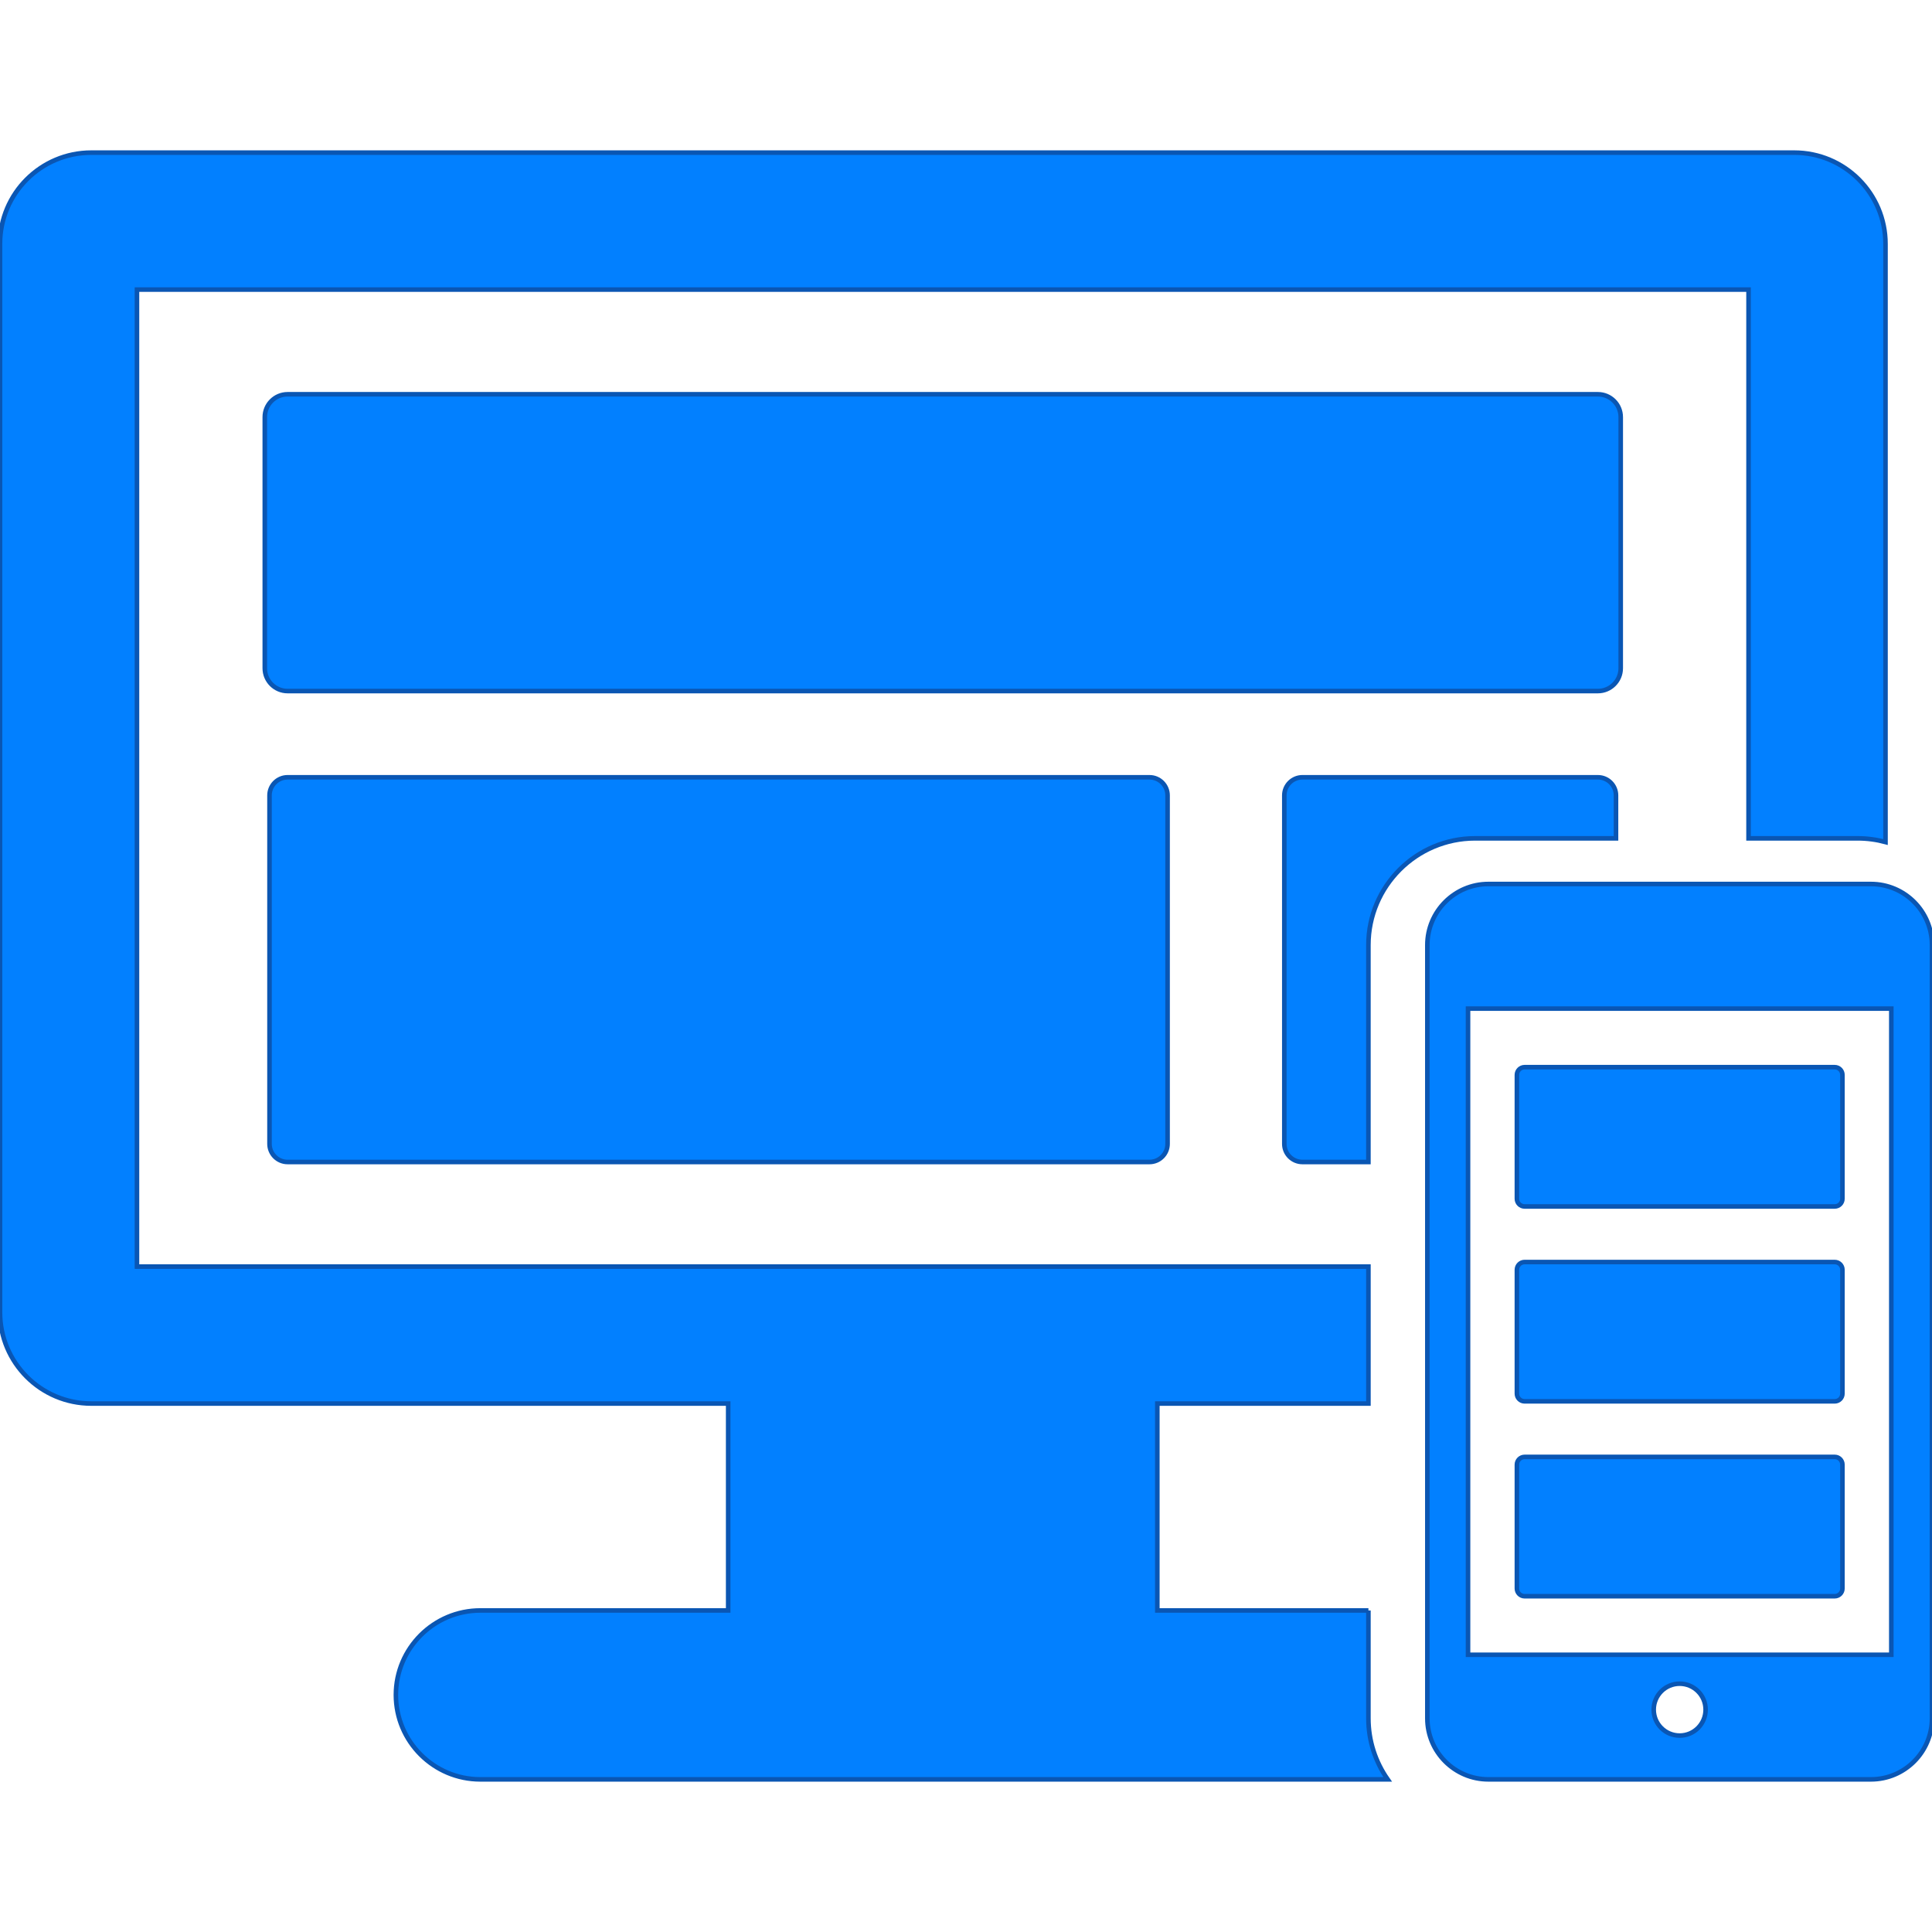
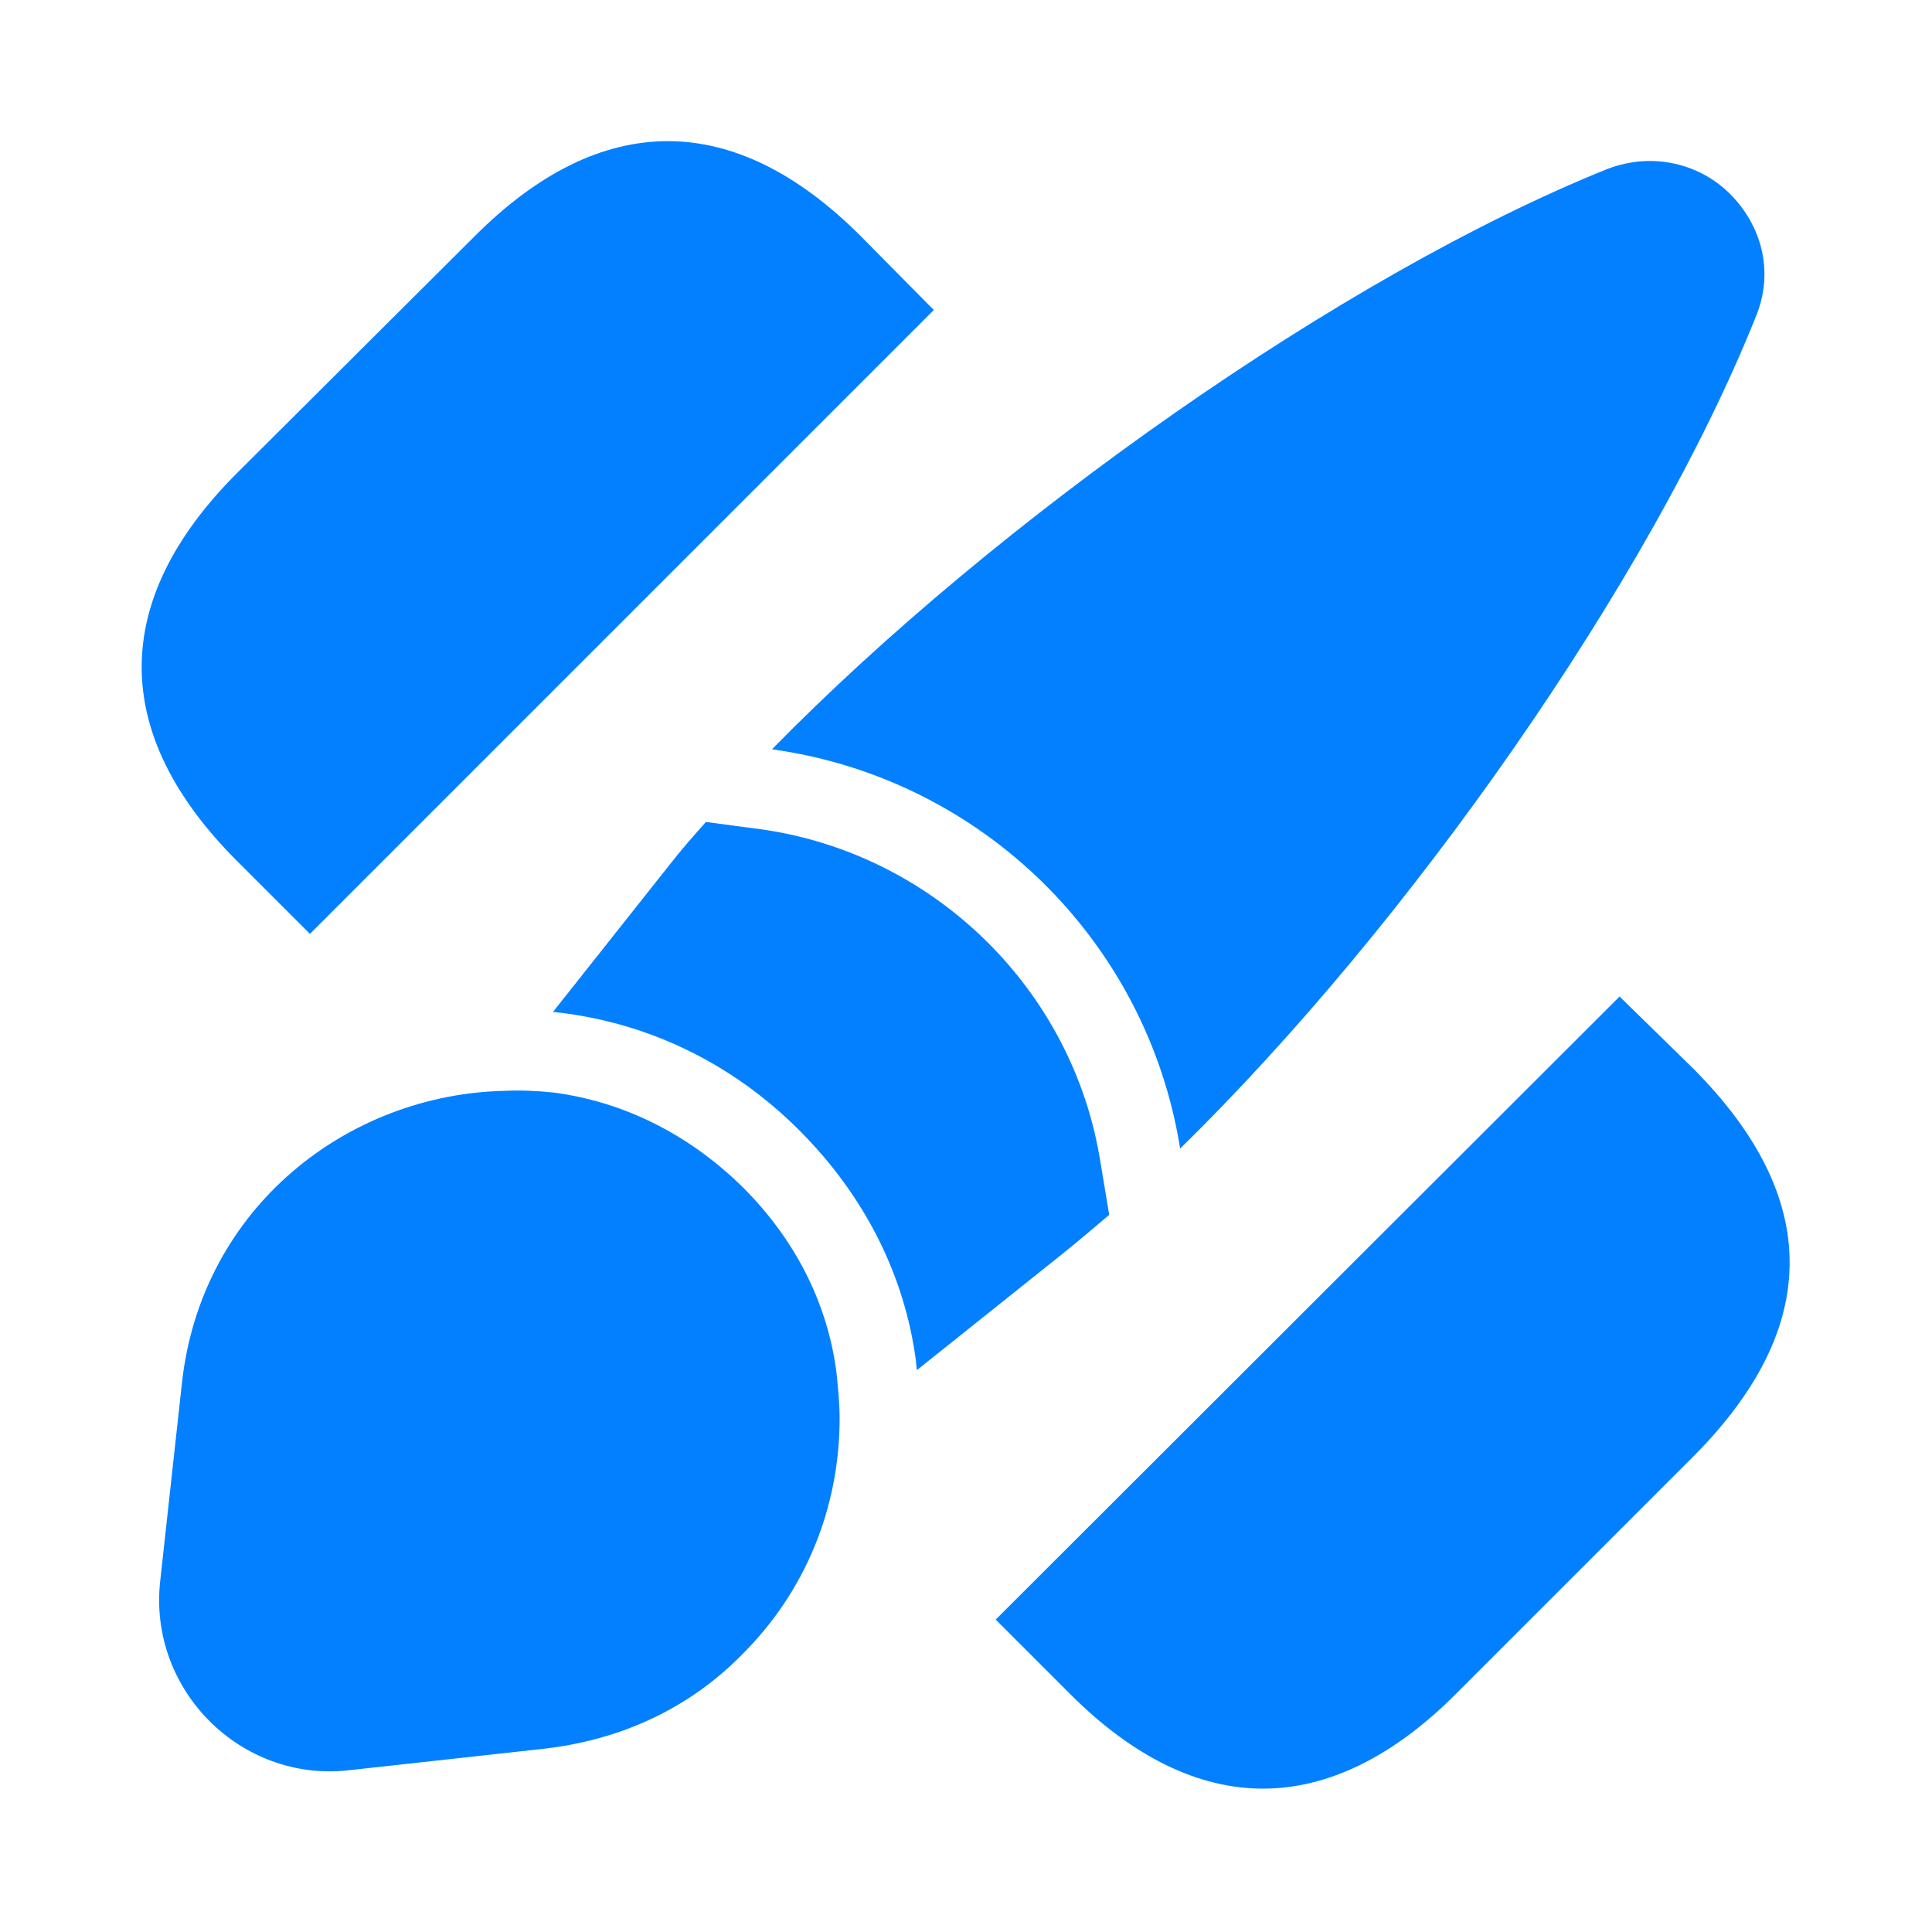
- <svg xmlns="http://www.w3.org/2000/svg" fill="#0280ff" version="1.1" id="Capa_1" width="800px" height="800px" viewBox="0 0 423.18 423.18" xml:space="preserve" stroke="#0a56b3">
+ <svg xmlns="http://www.w3.org/2000/svg" width="800px" height="800px" viewBox="0 0 24 24" fill="none">
  <g id="SVGRepo_bgCarrier" stroke-width="0" />
  <g id="SVGRepo_tracerCarrier" stroke-linecap="round" stroke-linejoin="round" />
  <g id="SVGRepo_iconCarrier">
-     <g>
-       <g>
-         <g>
-           <path d="M299.736,352.75h-46.237v-45.32h46.237v-30H30v-214h352.996v120.2h23.909c2.104,0,4.146,0.285,6.091,0.81V53.43 c0-11.046-8.953-20-20-20H20c-11.047,0-20,8.954-20,20v234c0,11.046,8.953,20,20,20h139.498v45.32h-54.283 c-10.201,0-18.5,8.299-18.5,18.5s8.299,18.5,18.5,18.5h198.74c-2.655-3.792-4.221-8.401-4.221-13.372V352.75H299.736z" />
-           <path d="M354.998,146.368V91.36c0-2.761-2.238-5-5-5h-287c-2.762,0-5,2.239-5,5v55.009c0,2.761,2.238,5,5,5h287 C352.76,151.368,354.998,149.129,354.998,146.368z" />
-           <path d="M353.965,183.63v-9.409c0-2.19-1.774-3.966-3.967-3.966h-64.719c-2.189,0-3.967,1.775-3.967,3.966v76.333 c0,2.19,1.775,3.968,3.967,3.968h14.455V207c0-12.887,10.482-23.37,23.369-23.37H353.965L353.965,183.63z" />
-           <path d="M62.998,170.255c-2.189,0-3.967,1.775-3.967,3.966v76.333c0,2.19,1.777,3.968,3.967,3.968h188.781 c2.189,0,3.965-1.774,3.965-3.968v-76.333c0-2.19-1.773-3.966-3.965-3.966H62.998z" />
-           <path d="M409.81,193.63h-83.8c-7.372,0-13.37,5.998-13.37,13.37v169.378c0,7.372,5.998,13.371,13.37,13.371h83.8 c7.372,0,13.37-5.999,13.37-13.371V207C423.18,199.628,417.182,193.63,409.81,193.63z M367.91,380.156 c-3.141,0-5.686-2.544-5.686-5.683c0-3.138,2.545-5.683,5.686-5.683c3.137,0,5.682,2.545,5.682,5.683 C373.592,377.612,371.047,380.156,367.91,380.156z M414.266,362.455h-92.711V220.924h92.711V362.455z" />
-           <path d="M333.948,306.947h67.924c0.936,0,1.691-0.758,1.691-1.692v-27.13c0-0.938-0.758-1.692-1.691-1.692h-67.924 c-0.936,0-1.692,0.758-1.692,1.692v27.13C332.256,306.189,333.015,306.947,333.948,306.947z" />
-           <path d="M333.948,349.633h67.924c0.936,0,1.691-0.757,1.691-1.693v-27.129c0-0.938-0.758-1.695-1.691-1.695h-67.924 c-0.936,0-1.692,0.76-1.692,1.695v27.129C332.256,348.876,333.015,349.633,333.948,349.633z" />
-           <path d="M333.948,264.262h67.924c0.936,0,1.691-0.756,1.691-1.693v-27.129c0-0.937-0.758-1.692-1.691-1.692h-67.924 c-0.936,0-1.692,0.758-1.692,1.692v27.129C332.256,263.506,333.015,264.262,333.948,264.262z" />
-         </g>
-       </g>
-     </g>
+     <path d="M21.039 13.279L20.119 12.379L12.369 20.119L13.299 21.049C14.079 21.829 14.889 22.219 15.689 22.219C16.489 22.219 17.299 21.829 18.079 21.049L21.039 18.089C22.629 16.489 22.629 14.879 21.039 13.279Z" fill="#0280ff" />
+     <path d="M10.69 2.931C9.12 1.361 7.47 1.361 5.9 2.931L2.93 5.891C1.37 7.461 1.37 9.111 2.93 10.681L3.85 11.601L11.6 3.851L10.69 2.931Z" fill="#0280ff" />
+     <path d="M21.81 3.938C20.5 7.208 17.51 11.478 14.66 14.268C14.25 11.688 12.19 9.668 9.59 9.308C12.39 6.448 16.69 3.418 19.97 2.098C20.55 1.878 21.13 2.048 21.49 2.408C21.87 2.788 22.05 3.358 21.81 3.938Z" fill="#0280ff" />
+     <path d="M13.779 15.091C13.579 15.261 13.379 15.431 13.179 15.591L11.389 17.021C11.389 16.991 11.379 16.951 11.379 16.911C11.239 15.841 10.739 14.851 9.929 14.041C9.109 13.221 8.089 12.721 6.969 12.581C6.939 12.581 6.899 12.571 6.869 12.571L8.319 10.741C8.459 10.561 8.609 10.391 8.769 10.211L9.449 10.301C11.599 10.601 13.329 12.291 13.669 14.431L13.779 15.091Z" fill="#0280ff" />
+     <path d="M10.43 17.621C10.43 18.721 10.01 19.771 9.21 20.561C8.6 21.181 7.78 21.601 6.78 21.721L4.33 21.991C2.99 22.141 1.84 20.991 1.99 19.641L2.26 17.181C2.5 14.991 4.33 13.591 6.27 13.551C6.46 13.541 6.67 13.551 6.87 13.571C7.72 13.681 8.54 14.071 9.23 14.751C9.9 15.421 10.28 16.211 10.39 17.041C10.41 17.241 10.43 17.431 10.43 17.621Z" fill="#0280ff" />
  </g>
</svg>
